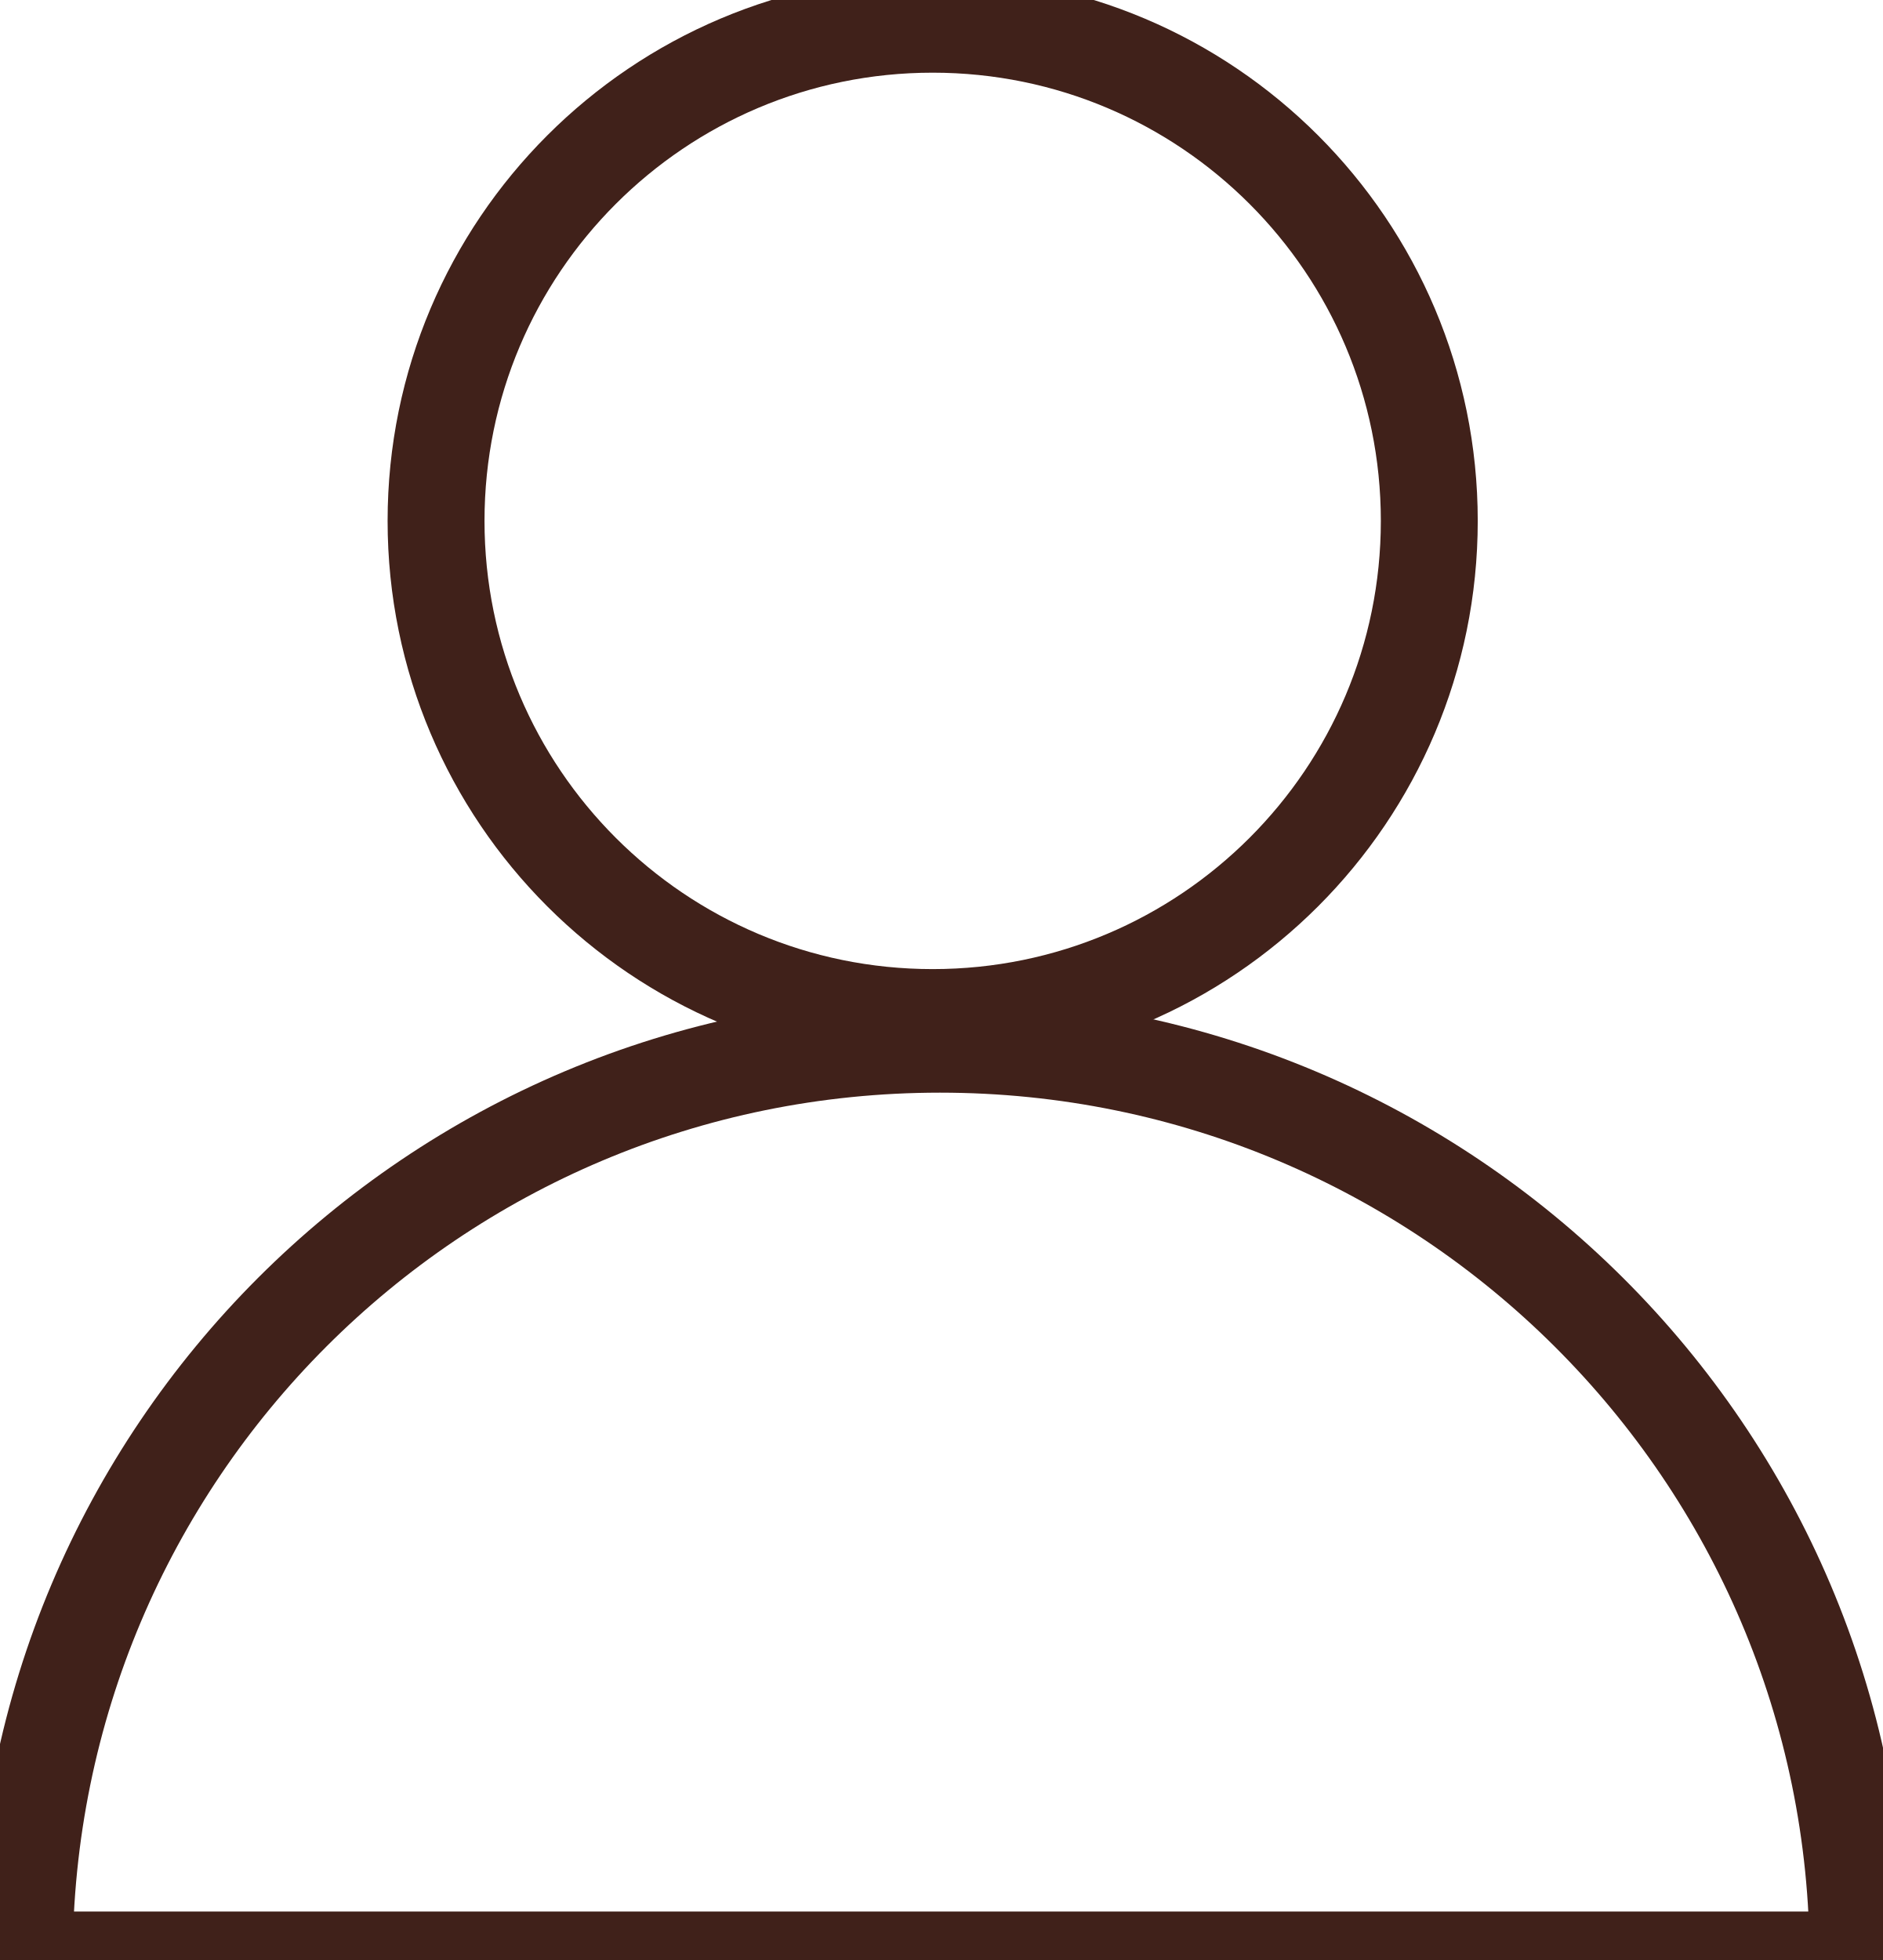
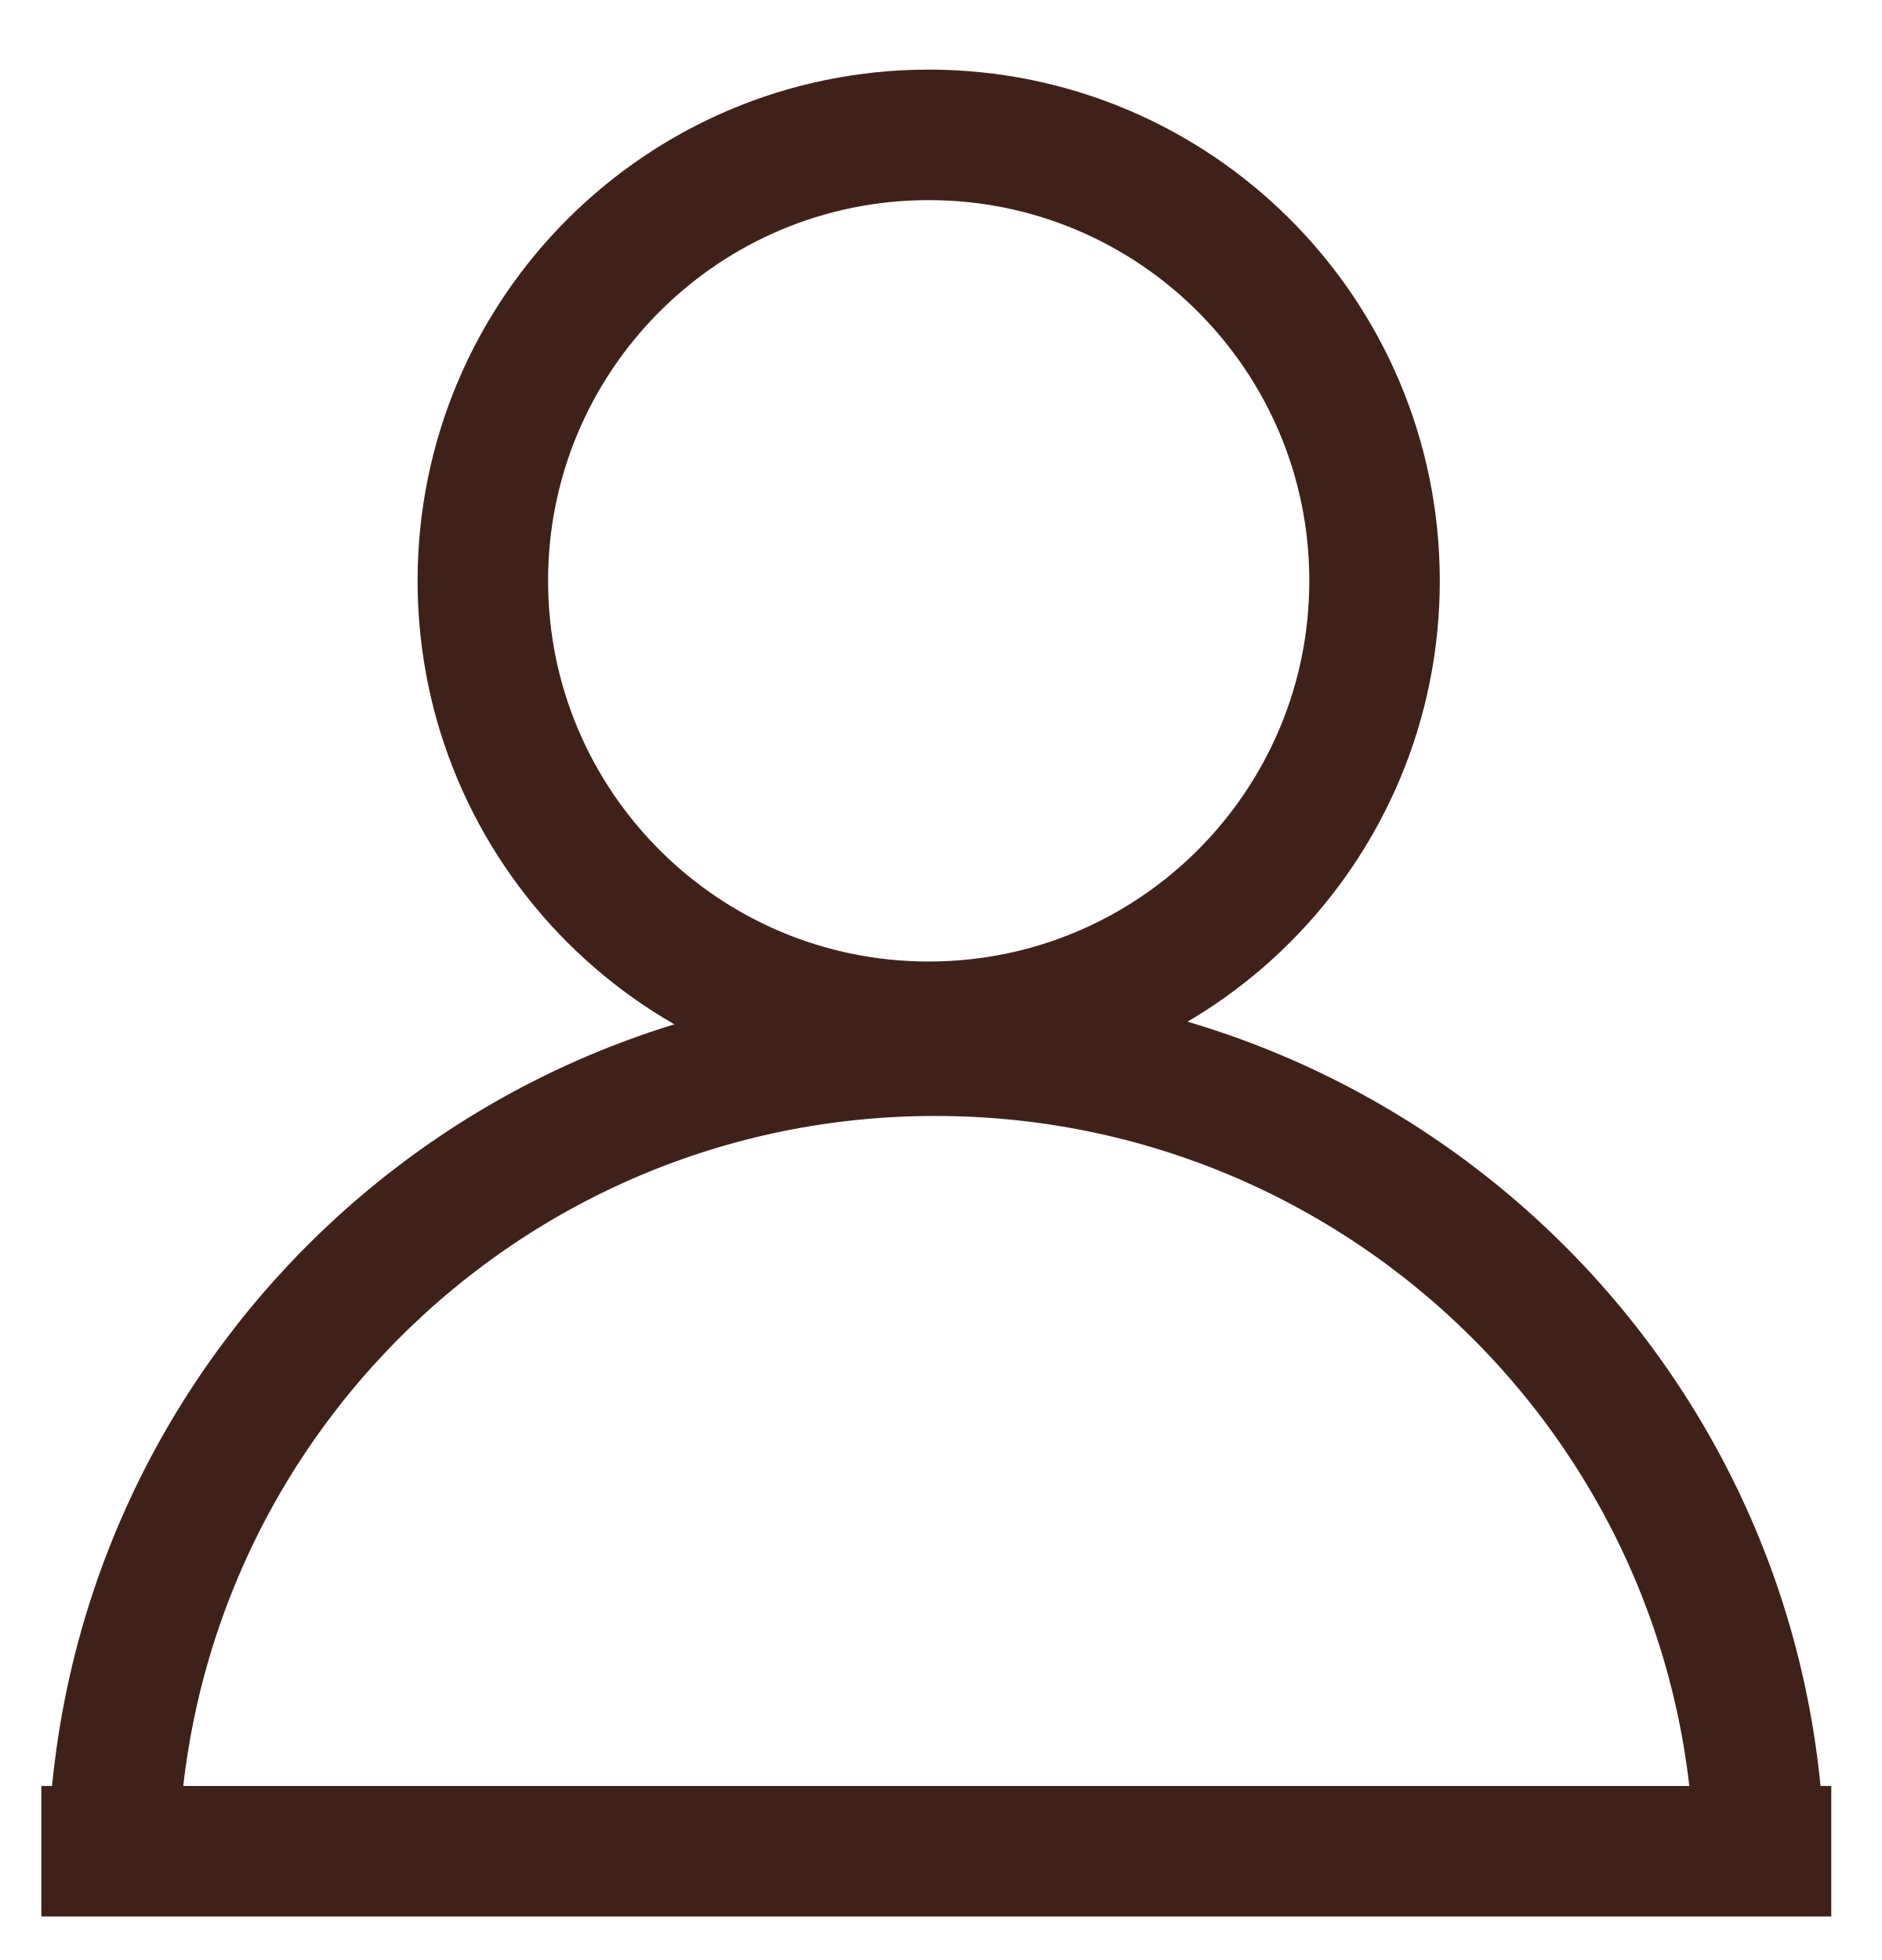
- <svg xmlns="http://www.w3.org/2000/svg" version="1.1" id="Layer_1" x="0px" y="0px" viewBox="0 0 77.7 80.9" style="enable-background:new 0 0 77.7 80.9;" xml:space="preserve">
+ <svg xmlns="http://www.w3.org/2000/svg" version="1.1" id="Layer_1" x="0px" y="0px" viewBox="0 0 86.5 90.1" style="enable-background:new 0 0 86.5 90.1;" xml:space="preserve">
  <style type="text/css">
- 	.st0{fill:none;stroke:#40211A;stroke-width:4;stroke-miterlimit:10;}
- 	.st1{fill:none;stroke:#40211A;stroke-width:2;stroke-miterlimit:10;}
+ 	.st0{fill:none;stroke:#40211A;stroke-width:6;stroke-miterlimit:10;}
</style>
-   <circle class="st0" cx="38.5" cy="21.5" r="20.5" />
-   <path class="st0" d="M1,80.9C1,60,17.9,43.1,38.8,43.1S76.7,60,76.7,80.9" />
-   <line class="st1" x1="0" y1="79.9" x2="77" y2="79.9" />
+   <circle class="st0" cx="42.7" cy="26.7" r="20.5" />
+   <path class="st0" d="M5.2,86.1c0-20.9,16.9-37.8,37.8-37.8s37.9,16.9,37.9,37.8" />
+   <line class="st0" x1="1.9" y1="85.1" x2="84.2" y2="85.1" />
</svg>
